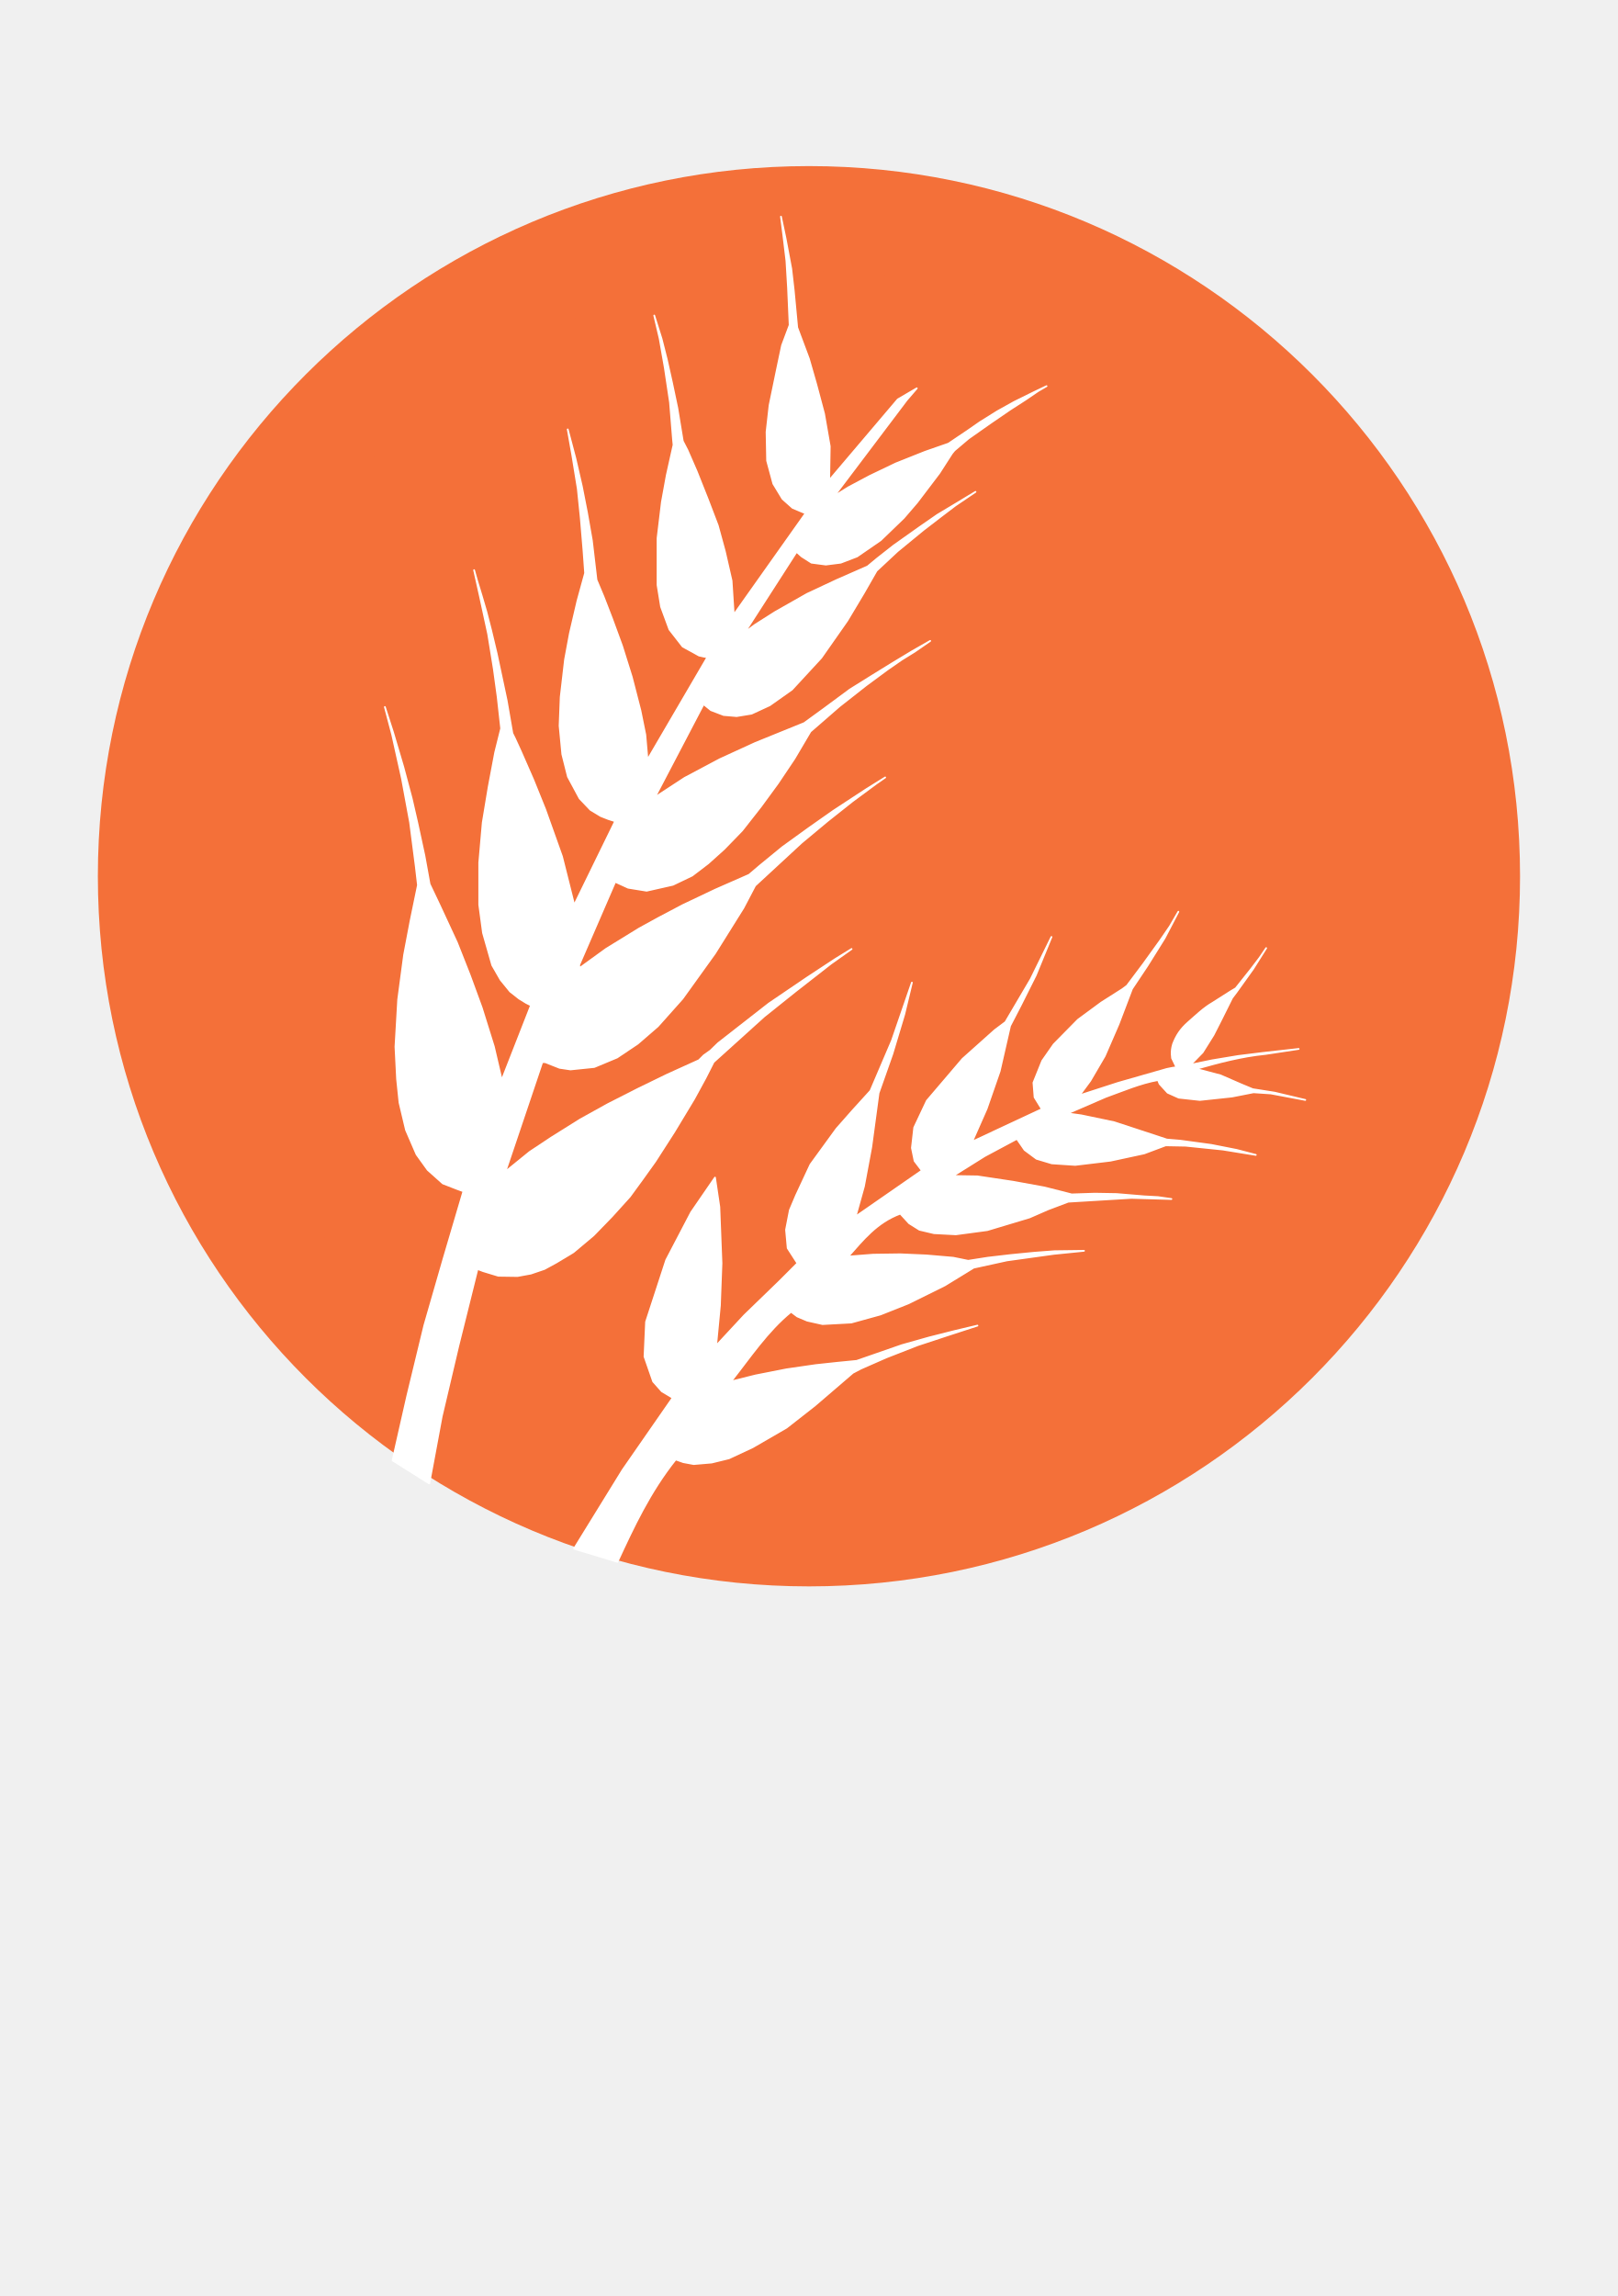
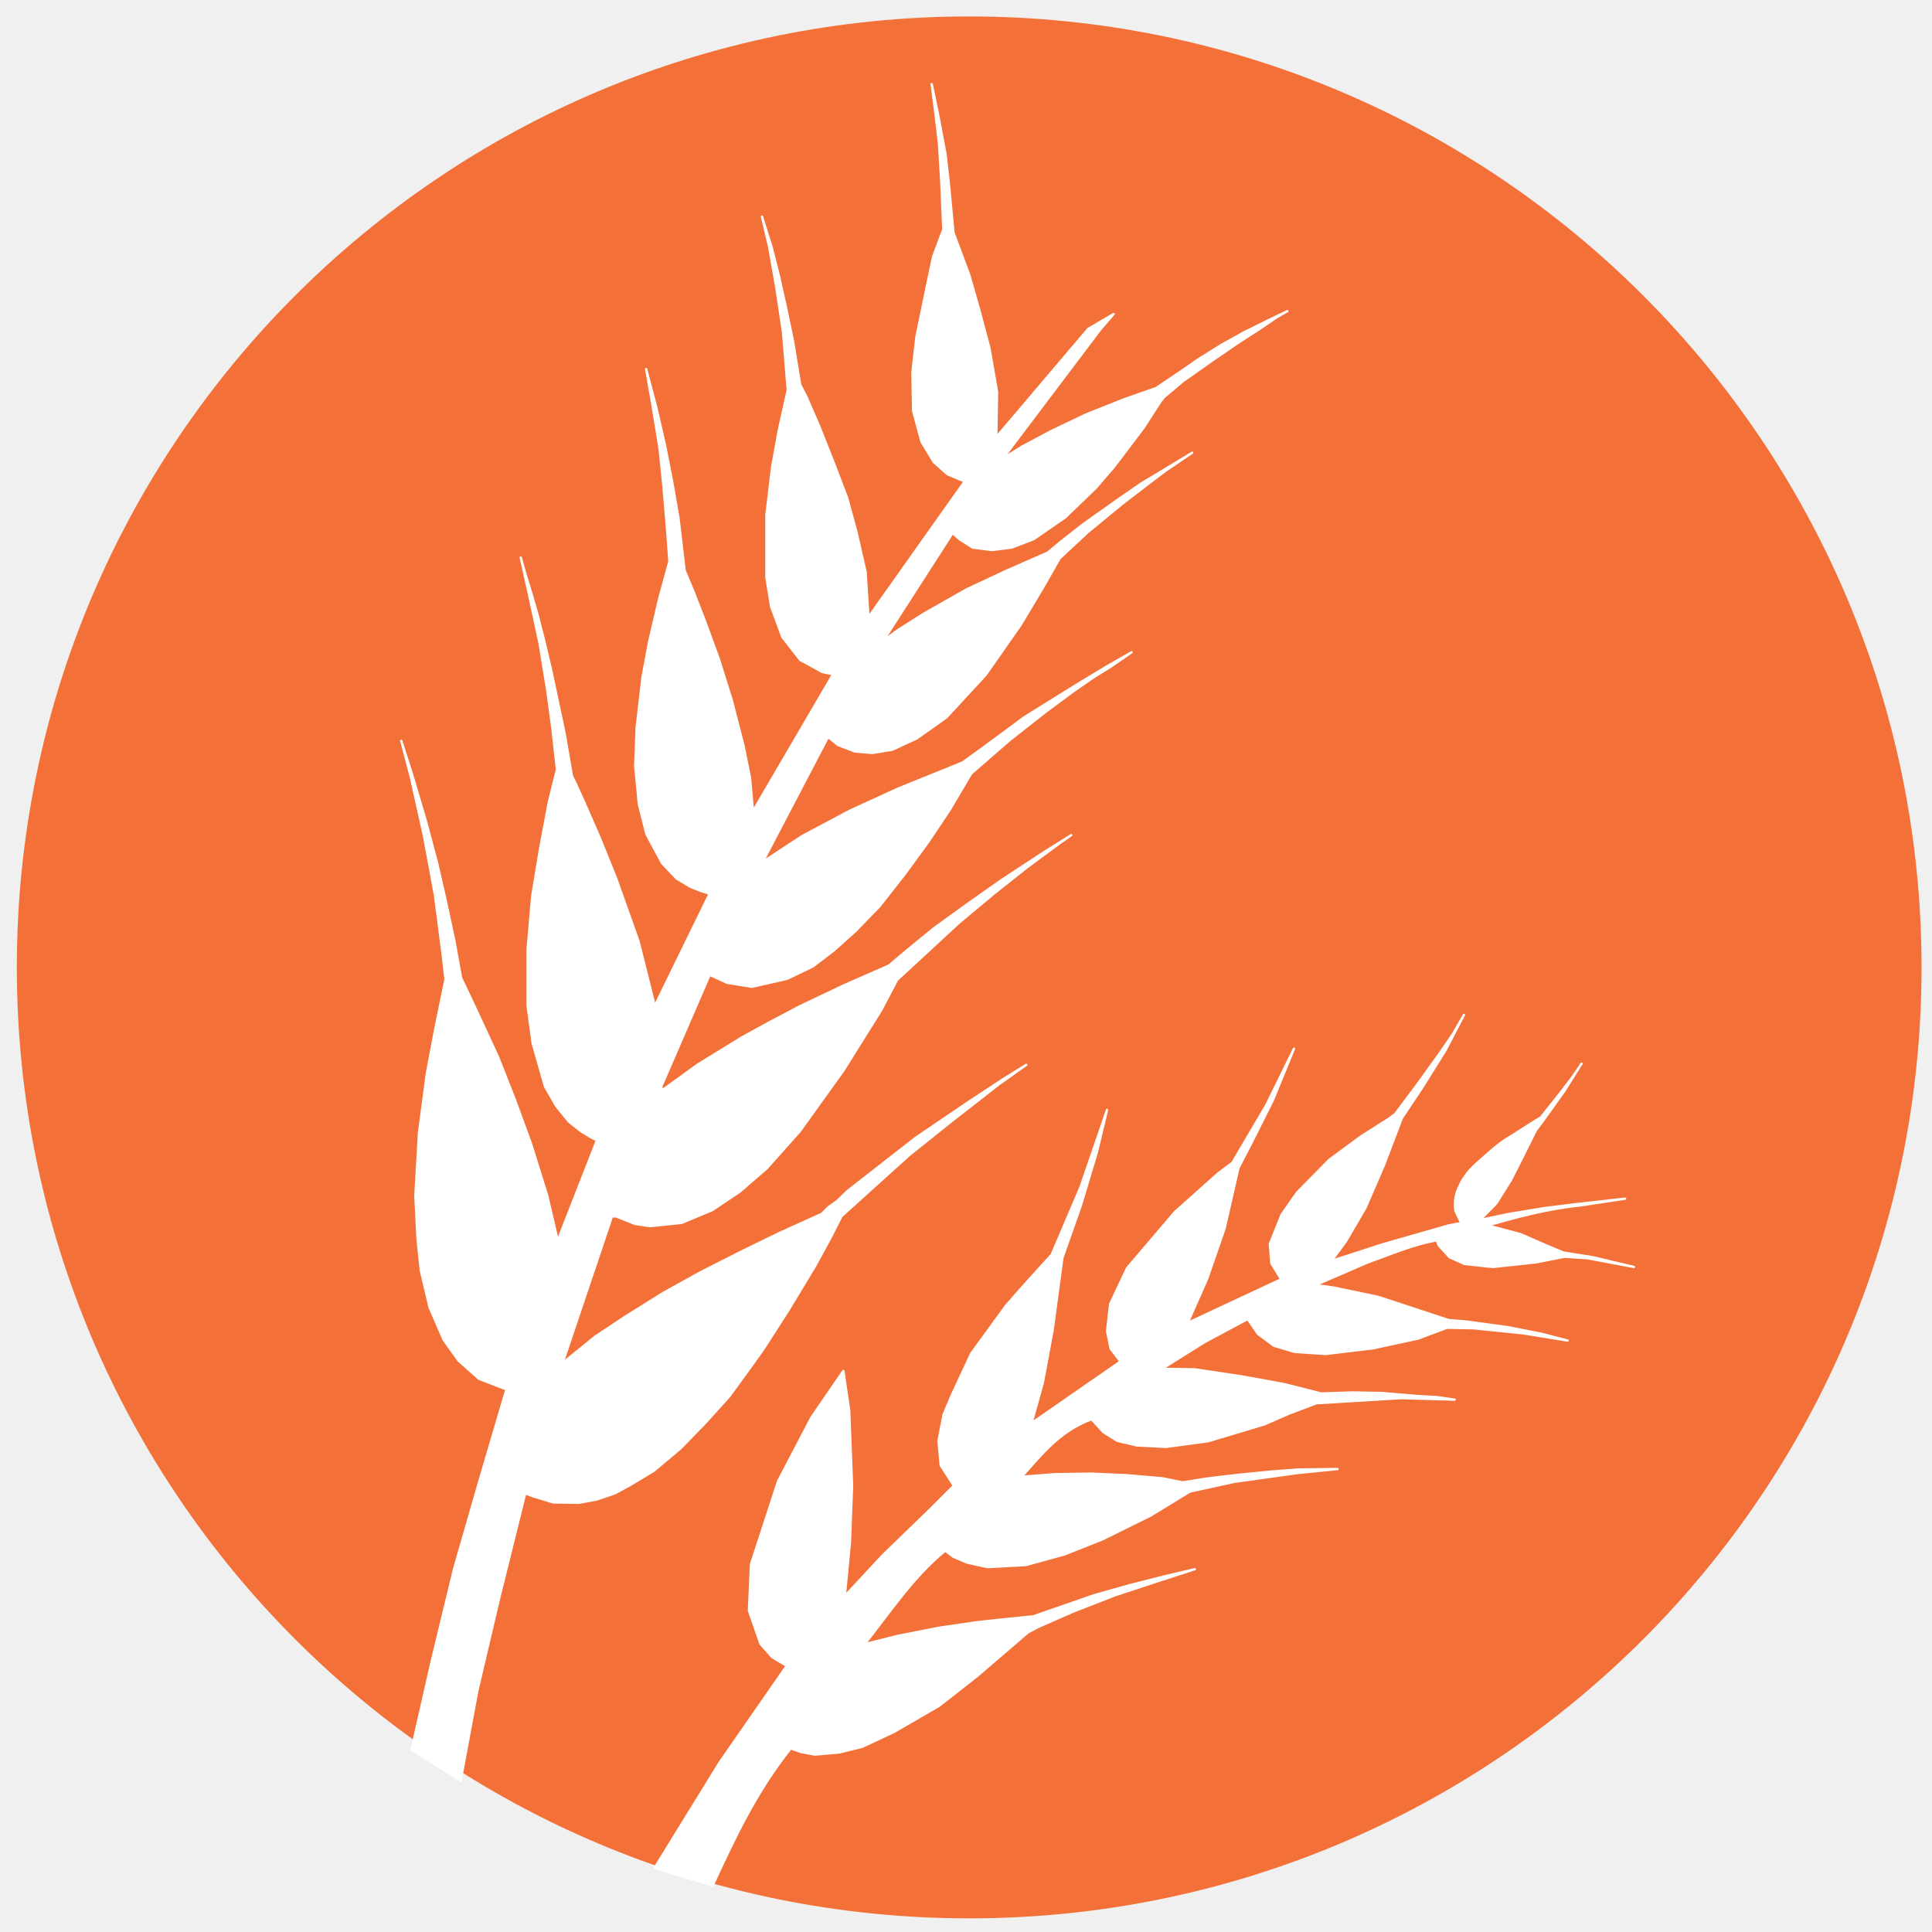
- <svg xmlns="http://www.w3.org/2000/svg" width="262.205" height="372.047" id="svg4209" version="1.1">
-   <defs id="defs4211" />
-   <g id="layer1" transform="translate(0,-680.3149)">
-     <g id="g4755" transform="matrix(5.576633,0,0,5.576633,-1170.757,-1021.573)">
-       <g transform="translate(212.2486,301.5171)" id="g4027">
-         <path style="fill:#f47039;fill-opacity:1;stroke:#f47039;stroke-width:3;stroke-linecap:round;stroke-linejoin:round;stroke-miterlimit:4;stroke-opacity:1;stroke-dasharray:none;stroke-dashoffset:0" id="path3230" d="m 39.937,29.288 c 0,10.339 -8.222,18.72 -18.364,18.72 -10.142,0 -18.364,-8.381 -18.364,-18.72 0,-10.339 8.222,-18.72 18.364,-18.72 10.142,0 18.364,8.381 18.364,18.72 z" transform="matrix(1.040331,0,0,1.020515,-1.242749,-0.763008)" />
-         <g id="g4023">
-           <path id="path3243" d="m 14.374,48.666 1.411,-2.288 1.455,-2.097 -0.315,-0.189 -0.252,-0.284 -0.252,-0.725 0.045,-1.009 0.586,-1.796 0.725,-1.387 0.693,-1.009 0.126,0.851 0.063,1.639 -0.046,1.229 -0.111,1.166 0.819,-0.882 1.009,-0.977 0.536,-0.536 -0.284,-0.441 -0.048,-0.532 0.111,-0.571 0.182,-0.43 0.417,-0.894 0.756,-1.04 0.473,-0.536 0.516,-0.568 0.624,-1.46 0.579,-1.683 -0.223,0.925 -0.345,1.148 -0.401,1.137 -0.212,1.571 -0.212,1.137 -0.245,0.88 1.928,-1.337 -0.212,-0.279 -0.078,-0.379 0.067,-0.591 0.368,-0.78 1.036,-1.215 0.936,-0.836 0.312,-0.234 0.735,-1.248 0.602,-1.226 -0.457,1.114 -0.435,0.869 -0.312,0.602 -0.301,1.315 -0.379,1.092 -0.423,0.958 2.028,-0.947 -0.212,-0.345 -0.033,-0.423 0.256,-0.635 0.334,-0.479 0.702,-0.713 0.68,-0.501 0.613,-0.39 0.134,-0.1 0.468,-0.624 0.49,-0.68 0.29,-0.423 0.245,-0.423 -0.401,0.769 -0.501,0.802 -0.446,0.669 -0.39,1.025 -0.401,0.925 -0.423,0.724 -0.312,0.423 1.118,-0.362 1.422,-0.407 0.16,-0.032 0.094,-0.013 0.014,-0.022 -0.118,-0.247 c 1.56e-4,-0.035 -0.009,-0.075 -0.01,-0.107 -0.003,-0.095 0.002,-0.175 0.04,-0.303 0.095,-0.247 0.215,-0.433 0.435,-0.627 0.232,-0.203 0.458,-0.423 0.71,-0.567 l 0.528,-0.336 0.149,-0.089 0.45,-0.566 0.245,-0.323 0.189,-0.279 -0.379,0.602 -0.479,0.669 -0.134,0.178 -0.305,0.613 -0.235,0.463 -0.317,0.506 -0.351,0.36 0.622,-0.129 0.766,-0.127 0.711,-0.088 1.045,-0.117 -0.958,0.145 c -0.715,0.072 -1.372,0.25 -2.025,0.435 l 0.713,0.189 0.613,0.267 0.323,0.134 0.635,0.1 0.891,0.212 -1.003,-0.189 -0.501,-0.033 -0.624,0.123 -0.936,0.1 -0.613,-0.067 -0.323,-0.145 -0.234,-0.256 -0.045,-0.111 c -0.522,0.092 -1.016,0.309 -1.519,0.489 l -1.111,0.481 0.401,0.056 0.958,0.201 0.613,0.201 0.914,0.301 0.39,0.033 0.903,0.123 0.735,0.145 0.557,0.145 -0.958,-0.156 -1.081,-0.111 -0.579,-0.011 -0.624,0.234 -0.981,0.212 -1.025,0.123 -0.68,-0.045 -0.446,-0.134 -0.345,-0.256 -0.223,-0.323 -0.936,0.501 -0.925,0.579 0.713,0.011 1.036,0.156 0.914,0.167 0.791,0.201 0.669,-0.022 0.635,0.011 0.802,0.067 0.401,0.022 0.39,0.056 -1.159,-0.033 -1.839,0.111 -0.591,0.223 -0.535,0.234 -1.226,0.368 -0.914,0.123 -0.635,-0.033 -0.423,-0.1 -0.301,-0.189 -0.256,-0.279 c -0.687,0.254 -1.086,0.765 -1.515,1.248 l 0.724,-0.056 0.791,-0.011 0.758,0.033 0.78,0.067 0.435,0.089 0.568,-0.089 0.669,-0.078 0.68,-0.067 0.591,-0.045 0.858,-0.011 -0.88,0.089 -1.359,0.189 -0.969,0.212 -0.836,0.513 -1.059,0.524 -0.813,0.323 -0.847,0.234 -0.836,0.045 -0.446,-0.1 -0.29,-0.123 -0.178,-0.134 c -0.694,0.566 -1.193,1.325 -1.749,2.028 l 0.713,-0.178 0.903,-0.178 0.847,-0.123 0.624,-0.067 0.568,-0.056 0.513,-0.178 0.802,-0.279 0.791,-0.223 0.747,-0.189 0.657,-0.156 -0.858,0.279 -0.88,0.29 -0.914,0.357 -0.735,0.323 -0.234,0.123 -1.103,0.947 -0.825,0.646 -0.981,0.568 -0.691,0.323 -0.501,0.123 -0.524,0.045 -0.301,-0.056 -0.223,-0.078 c -0.758,0.953 -1.226,1.964 -1.694,2.975 z" style="fill:#ffffff;stroke:#ffffff;stroke-width:0.05;stroke-linecap:round;stroke-linejoin:round;stroke-miterlimit:4;stroke-opacity:1;stroke-dasharray:none" />
-           <path id="path4021" d="m 9.101,46.101 1.064,0.67 0.362,-1.946 0.481,-2.041 0.559,-2.246 0.165,0.063 0.441,0.134 0.559,0.008 0.386,-0.071 0.394,-0.134 0.347,-0.189 0.496,-0.299 0.583,-0.489 0.536,-0.552 0.52,-0.575 0.362,-0.496 0.378,-0.528 0.552,-0.859 0.575,-0.953 0.331,-0.607 0.236,-0.465 1.466,-1.324 0.906,-0.725 1.04,-0.812 0.599,-0.425 -0.473,0.292 -0.827,0.544 -1.103,0.749 -0.898,0.701 -0.575,0.449 -0.229,0.221 -0.189,0.134 -0.142,0.142 -0.922,0.418 -0.859,0.418 -0.867,0.441 -0.796,0.441 -0.843,0.528 -0.63,0.418 -0.709,0.575 1.072,-3.183 0.087,0 0.418,0.165 0.315,0.047 0.693,-0.071 0.662,-0.276 0.599,-0.402 0.583,-0.504 0.717,-0.804 0.946,-1.316 0.512,-0.819 0.315,-0.504 0.339,-0.646 1.347,-1.245 0.756,-0.63 0.725,-0.575 0.693,-0.512 0.26,-0.181 -0.544,0.339 -0.961,0.63 -0.717,0.504 -0.764,0.552 -0.654,0.536 -0.315,0.268 -0.985,0.433 -0.946,0.449 -0.701,0.37 -0.559,0.307 -0.961,0.591 -0.772,0.559 -0.016,-0.087 1.048,-2.419 0.378,0.173 0.536,0.087 0.764,-0.173 0.559,-0.268 0.465,-0.355 0.465,-0.418 0.52,-0.536 0.544,-0.693 0.496,-0.678 0.481,-0.717 0.465,-0.788 0.843,-0.733 0.772,-0.607 0.63,-0.465 0.41,-0.284 0.37,-0.229 0.457,-0.315 -0.512,0.292 -0.575,0.347 -0.575,0.355 -0.67,0.418 -0.756,0.559 -0.575,0.418 -1.418,0.575 -1.032,0.473 -1.024,0.544 -0.867,0.567 1.418,-2.71 0.213,0.173 0.37,0.142 0.378,0.032 0.433,-0.071 0.528,-0.244 0.646,-0.457 0.851,-0.922 0.756,-1.079 0.481,-0.804 0.37,-0.646 0.607,-0.567 0.749,-0.615 0.512,-0.394 0.425,-0.323 0.583,-0.394 -0.52,0.315 -0.591,0.355 -0.512,0.355 -0.756,0.536 -0.481,0.378 -0.276,0.229 -0.898,0.394 -0.859,0.402 -0.93,0.528 -0.583,0.37 -0.299,0.221 1.505,-2.34 0.15,0.134 0.284,0.181 0.418,0.055 0.433,-0.055 0.473,-0.181 0.686,-0.473 0.67,-0.646 0.386,-0.449 0.646,-0.851 0.37,-0.575 0.071,-0.087 0.41,-0.347 0.638,-0.449 0.575,-0.394 0.441,-0.284 0.37,-0.252 0.244,-0.142 -0.362,0.173 -0.575,0.284 -0.496,0.276 -0.504,0.315 -0.362,0.252 -0.236,0.158 -0.315,0.213 -0.678,0.236 -0.851,0.339 -0.756,0.362 -0.622,0.331 -0.418,0.26 2.112,-2.797 0.292,-0.339 -0.552,0.323 -1.993,2.348 0.016,-0.985 -0.165,-0.946 -0.229,-0.859 -0.213,-0.741 -0.339,-0.906 -0.102,-1.087 -0.071,-0.622 -0.165,-0.875 -0.134,-0.638 0.071,0.559 0.087,0.725 0.047,0.788 0.047,1.079 -0.221,0.591 -0.158,0.749 -0.205,0.993 -0.087,0.772 0.016,0.835 0.181,0.67 0.268,0.441 0.292,0.26 0.26,0.11 0.118,0.047 -2.088,2.947 -0.063,-0.985 -0.197,-0.859 -0.205,-0.749 -0.292,-0.764 -0.323,-0.812 -0.268,-0.615 -0.134,-0.26 -0.158,-0.961 -0.158,-0.749 -0.15,-0.67 -0.15,-0.591 -0.213,-0.678 0.158,0.67 0.15,0.851 0.15,1.001 0.087,1.072 0.016,0.165 -0.197,0.882 -0.142,0.78 -0.126,1.048 0,1.363 0.102,0.63 0.244,0.662 0.386,0.496 0.276,0.15 0.197,0.11 0.142,0.032 0.102,0.016 -1.741,2.978 -0.063,-0.725 -0.142,-0.701 -0.252,-0.977 -0.284,-0.906 -0.292,-0.796 -0.244,-0.63 -0.205,-0.489 -0.134,-1.143 -0.142,-0.812 -0.15,-0.764 -0.189,-0.819 -0.221,-0.835 0.134,0.756 0.158,0.969 0.087,0.851 0.079,0.946 0.047,0.654 -0.221,0.804 -0.221,0.946 -0.142,0.764 -0.126,1.087 -0.032,0.835 0.079,0.827 0.165,0.654 0.339,0.63 0.315,0.331 0.299,0.181 0.221,0.087 0.197,0.063 -1.19,2.435 -0.355,-1.41 -0.489,-1.371 -0.347,-0.859 -0.362,-0.827 -0.173,-0.378 -0.071,-0.142 -0.165,-0.953 -0.292,-1.371 -0.158,-0.662 -0.142,-0.552 -0.134,-0.457 -0.134,-0.441 -0.087,-0.307 0.173,0.772 0.236,1.087 0.165,1.016 0.11,0.804 0.102,0.922 -0.173,0.693 -0.189,1.001 -0.173,1.04 -0.102,1.166 0,1.221 0.11,0.819 0.268,0.938 0.244,0.425 0.276,0.339 0.26,0.205 0.205,0.126 0.142,0.071 -0.851,2.175 -0.229,-0.977 -0.355,-1.135 -0.347,-0.946 -0.37,-0.938 -0.504,-1.087 -0.292,-0.615 -0.15,-0.827 -0.205,-0.946 -0.165,-0.717 -0.244,-0.914 -0.299,-1.009 -0.236,-0.733 0.213,0.804 0.284,1.276 0.236,1.276 0.165,1.276 0.063,0.544 -0.213,1.032 -0.189,0.993 -0.173,1.3 -0.079,1.371 0.047,0.938 0.071,0.686 0.189,0.796 0.307,0.709 0.323,0.449 0.441,0.394 0.425,0.165 0.173,0.063 -0.583,1.978 -0.552,1.915 -0.496,2.049 z" style="fill:#ffffff;stroke:#ffffff;stroke-width:0.05;stroke-linecap:round;stroke-linejoin:round;stroke-miterlimit:4;stroke-opacity:1;stroke-dasharray:none" />
-         </g>
+ <svg xmlns="http://www.w3.org/2000/svg" width="16px" height="16px" viewBox="0 0 16 16" version="1.1" id="SVGRoot">
+   <defs id="defs823" />
+   <g id="layer1">
+     <g transform="matrix(0.3816566,0,0,0.3816566,-0.06483309,-3.104413)" id="g4027">
+       <ellipse ry="18.72" rx="18.364" cy="29.288" cx="21.573" style="fill:#f47039;fill-opacity:1;stroke:#f47039;stroke-width:3;stroke-linecap:round;stroke-linejoin:round;stroke-miterlimit:4;stroke-dasharray:none;stroke-dashoffset:0;stroke-opacity:1" id="path3230" transform="matrix(1.040331,0,0,1.020515,-1.242749,-0.763008)" />
+       <g id="g4023">
+         <path id="path3243" d="m 14.374,48.666 1.411,-2.288 1.455,-2.097 -0.315,-0.189 -0.252,-0.284 -0.252,-0.725 0.045,-1.009 0.586,-1.796 0.725,-1.387 0.693,-1.009 0.126,0.851 0.063,1.639 -0.046,1.229 -0.111,1.166 0.819,-0.882 1.009,-0.977 0.536,-0.536 -0.284,-0.441 -0.048,-0.532 0.111,-0.571 0.182,-0.43 0.417,-0.894 0.756,-1.04 0.473,-0.536 0.516,-0.568 0.624,-1.46 0.579,-1.683 -0.223,0.925 -0.345,1.148 -0.401,1.137 -0.212,1.571 -0.212,1.137 -0.245,0.88 1.928,-1.337 -0.212,-0.279 -0.078,-0.379 0.067,-0.591 0.368,-0.78 1.036,-1.215 0.936,-0.836 0.312,-0.234 0.735,-1.248 0.602,-1.226 -0.457,1.114 -0.435,0.869 -0.312,0.602 -0.301,1.315 -0.379,1.092 -0.423,0.958 2.028,-0.947 -0.212,-0.345 -0.033,-0.423 0.256,-0.635 0.334,-0.479 0.702,-0.713 0.68,-0.501 0.613,-0.39 0.134,-0.1 0.468,-0.624 0.49,-0.68 0.29,-0.423 0.245,-0.423 -0.401,0.769 -0.501,0.802 -0.446,0.669 -0.39,1.025 -0.401,0.925 -0.423,0.724 -0.312,0.423 1.118,-0.362 1.422,-0.407 0.16,-0.032 0.094,-0.013 0.014,-0.022 -0.118,-0.247 c 1.56e-4,-0.035 -0.009,-0.075 -0.01,-0.107 -0.003,-0.095 0.002,-0.175 0.04,-0.303 0.095,-0.247 0.215,-0.433 0.435,-0.627 0.232,-0.203 0.458,-0.423 0.71,-0.567 l 0.528,-0.336 0.149,-0.089 0.45,-0.566 0.245,-0.323 0.189,-0.279 -0.379,0.602 -0.479,0.669 -0.134,0.178 -0.305,0.613 -0.235,0.463 -0.317,0.506 -0.351,0.36 0.622,-0.129 0.766,-0.127 0.711,-0.088 1.045,-0.117 -0.958,0.145 c -0.715,0.072 -1.372,0.25 -2.025,0.435 l 0.713,0.189 0.613,0.267 0.323,0.134 0.635,0.1 0.891,0.212 -1.003,-0.189 -0.501,-0.033 -0.624,0.123 -0.936,0.1 -0.613,-0.067 -0.323,-0.145 -0.234,-0.256 -0.045,-0.111 c -0.522,0.092 -1.016,0.309 -1.519,0.489 l -1.111,0.481 0.401,0.056 0.958,0.201 0.613,0.201 0.914,0.301 0.39,0.033 0.903,0.123 0.735,0.145 0.557,0.145 -0.958,-0.156 -1.081,-0.111 -0.579,-0.011 -0.624,0.234 -0.981,0.212 -1.025,0.123 -0.68,-0.045 -0.446,-0.134 -0.345,-0.256 -0.223,-0.323 -0.936,0.501 -0.925,0.579 0.713,0.011 1.036,0.156 0.914,0.167 0.791,0.201 0.669,-0.022 0.635,0.011 0.802,0.067 0.401,0.022 0.39,0.056 -1.159,-0.033 -1.839,0.111 -0.591,0.223 -0.535,0.234 -1.226,0.368 -0.914,0.123 -0.635,-0.033 -0.423,-0.1 -0.301,-0.189 -0.256,-0.279 c -0.687,0.254 -1.086,0.765 -1.515,1.248 l 0.724,-0.056 0.791,-0.011 0.758,0.033 0.78,0.067 0.435,0.089 0.568,-0.089 0.669,-0.078 0.68,-0.067 0.591,-0.045 0.858,-0.011 -0.88,0.089 -1.359,0.189 -0.969,0.212 -0.836,0.513 -1.059,0.524 -0.813,0.323 -0.847,0.234 -0.836,0.045 -0.446,-0.1 -0.29,-0.123 -0.178,-0.134 c -0.694,0.566 -1.193,1.325 -1.749,2.028 l 0.713,-0.178 0.903,-0.178 0.847,-0.123 0.624,-0.067 0.568,-0.056 0.513,-0.178 0.802,-0.279 0.791,-0.223 0.747,-0.189 0.657,-0.156 -0.858,0.279 -0.88,0.29 -0.914,0.357 -0.735,0.323 -0.234,0.123 -1.103,0.947 -0.825,0.646 -0.981,0.568 -0.691,0.323 -0.501,0.123 -0.524,0.045 -0.301,-0.056 -0.223,-0.078 c -0.758,0.953 -1.226,1.964 -1.694,2.975 z" style="fill:#ffffff;stroke:#ffffff;stroke-width:0.05;stroke-linecap:round;stroke-linejoin:round;stroke-miterlimit:4;stroke-dasharray:none;stroke-opacity:1" />
+         <path id="path4021" d="m 9.101,46.101 1.064,0.67 0.362,-1.946 0.481,-2.041 0.559,-2.246 0.165,0.063 0.441,0.134 0.559,0.008 0.386,-0.071 0.394,-0.134 0.347,-0.189 0.496,-0.299 0.583,-0.489 0.536,-0.552 0.52,-0.575 0.362,-0.496 0.378,-0.528 0.552,-0.859 0.575,-0.953 0.331,-0.607 0.236,-0.465 1.466,-1.324 0.906,-0.725 1.04,-0.812 0.599,-0.425 -0.473,0.292 -0.827,0.544 -1.103,0.749 -0.898,0.701 -0.575,0.449 -0.229,0.221 -0.189,0.134 -0.142,0.142 -0.922,0.418 -0.859,0.418 -0.867,0.441 -0.796,0.441 -0.843,0.528 -0.63,0.418 -0.709,0.575 1.072,-3.183 h 0.087 l 0.418,0.165 0.315,0.047 0.693,-0.071 0.662,-0.276 0.599,-0.402 0.583,-0.504 0.717,-0.804 0.946,-1.316 0.512,-0.819 0.315,-0.504 0.339,-0.646 1.347,-1.245 0.756,-0.63 0.725,-0.575 0.693,-0.512 0.26,-0.181 -0.544,0.339 -0.961,0.63 -0.717,0.504 -0.764,0.552 -0.654,0.536 -0.315,0.268 -0.985,0.433 -0.946,0.449 -0.701,0.37 -0.559,0.307 -0.961,0.591 -0.772,0.559 -0.016,-0.087 1.048,-2.419 0.378,0.173 0.536,0.087 0.764,-0.173 0.559,-0.268 0.465,-0.355 0.465,-0.418 0.52,-0.536 0.544,-0.693 0.496,-0.678 0.481,-0.717 0.465,-0.788 0.843,-0.733 0.772,-0.607 0.63,-0.465 0.41,-0.284 0.37,-0.229 0.457,-0.315 -0.512,0.292 -0.575,0.347 -0.575,0.355 -0.67,0.418 -0.756,0.559 -0.575,0.418 -1.418,0.575 -1.032,0.473 -1.024,0.544 -0.867,0.567 1.418,-2.71 0.213,0.173 0.37,0.142 0.378,0.032 0.433,-0.071 0.528,-0.244 0.646,-0.457 0.851,-0.922 0.756,-1.079 0.481,-0.804 0.37,-0.646 0.607,-0.567 0.749,-0.615 0.512,-0.394 0.425,-0.323 0.583,-0.394 -0.52,0.315 -0.591,0.355 -0.512,0.355 -0.756,0.536 -0.481,0.378 -0.276,0.229 -0.898,0.394 -0.859,0.402 -0.93,0.528 -0.583,0.37 -0.299,0.221 1.505,-2.34 0.15,0.134 0.284,0.181 0.418,0.055 0.433,-0.055 0.473,-0.181 0.686,-0.473 0.67,-0.646 0.386,-0.449 0.646,-0.851 0.37,-0.575 0.071,-0.087 0.41,-0.347 0.638,-0.449 0.575,-0.394 0.441,-0.284 0.37,-0.252 0.244,-0.142 -0.362,0.173 -0.575,0.284 -0.496,0.276 -0.504,0.315 -0.362,0.252 -0.236,0.158 -0.315,0.213 -0.678,0.236 -0.851,0.339 -0.756,0.362 -0.622,0.331 -0.418,0.26 2.112,-2.797 0.292,-0.339 -0.552,0.323 -1.993,2.348 0.016,-0.985 -0.165,-0.946 -0.229,-0.859 -0.213,-0.741 -0.339,-0.906 -0.102,-1.087 -0.071,-0.622 -0.165,-0.875 -0.134,-0.638 0.071,0.559 0.087,0.725 0.047,0.788 0.047,1.079 -0.221,0.591 -0.158,0.749 -0.205,0.993 -0.087,0.772 0.016,0.835 0.181,0.67 0.268,0.441 0.292,0.26 0.26,0.11 0.118,0.047 -2.088,2.947 -0.063,-0.985 -0.197,-0.859 -0.205,-0.749 -0.292,-0.764 -0.323,-0.812 -0.268,-0.615 -0.134,-0.26 -0.158,-0.961 -0.158,-0.749 -0.15,-0.67 -0.15,-0.591 -0.213,-0.678 0.158,0.67 0.15,0.851 0.15,1.001 0.087,1.072 0.016,0.165 -0.197,0.882 -0.142,0.78 -0.126,1.048 v 1.363 l 0.102,0.63 0.244,0.662 0.386,0.496 0.276,0.15 0.197,0.11 0.142,0.032 0.102,0.016 -1.741,2.978 -0.063,-0.725 -0.142,-0.701 -0.252,-0.977 -0.284,-0.906 -0.292,-0.796 -0.244,-0.63 -0.205,-0.489 -0.134,-1.143 -0.142,-0.812 -0.15,-0.764 -0.189,-0.819 -0.221,-0.835 0.134,0.756 0.158,0.969 0.087,0.851 0.079,0.946 0.047,0.654 -0.221,0.804 -0.221,0.946 -0.142,0.764 -0.126,1.087 -0.032,0.835 0.079,0.827 0.165,0.654 0.339,0.63 0.315,0.331 0.299,0.181 0.221,0.087 0.197,0.063 -1.19,2.435 -0.355,-1.41 -0.489,-1.371 -0.347,-0.859 -0.362,-0.827 -0.173,-0.378 -0.071,-0.142 -0.165,-0.953 -0.292,-1.371 -0.158,-0.662 -0.142,-0.552 -0.134,-0.457 -0.134,-0.441 -0.087,-0.307 0.173,0.772 0.236,1.087 0.165,1.016 0.11,0.804 0.102,0.922 -0.173,0.693 -0.189,1.001 -0.173,1.04 -0.102,1.166 v 1.221 l 0.11,0.819 0.268,0.938 0.244,0.425 0.276,0.339 0.26,0.205 0.205,0.126 0.142,0.071 -0.851,2.175 -0.229,-0.977 -0.355,-1.135 -0.347,-0.946 -0.37,-0.938 -0.504,-1.087 -0.292,-0.615 -0.15,-0.827 -0.205,-0.946 -0.165,-0.717 -0.244,-0.914 -0.299,-1.009 -0.236,-0.733 0.213,0.804 0.284,1.276 0.236,1.276 0.165,1.276 0.063,0.544 -0.213,1.032 -0.189,0.993 -0.173,1.3 -0.079,1.371 0.047,0.938 0.071,0.686 0.189,0.796 0.307,0.709 0.323,0.449 0.441,0.394 0.425,0.165 0.173,0.063 -0.583,1.978 -0.552,1.915 -0.496,2.049 z" style="fill:#ffffff;stroke:#ffffff;stroke-width:0.05;stroke-linecap:round;stroke-linejoin:round;stroke-miterlimit:4;stroke-dasharray:none;stroke-opacity:1" />
      </g>
    </g>
  </g>
</svg>
